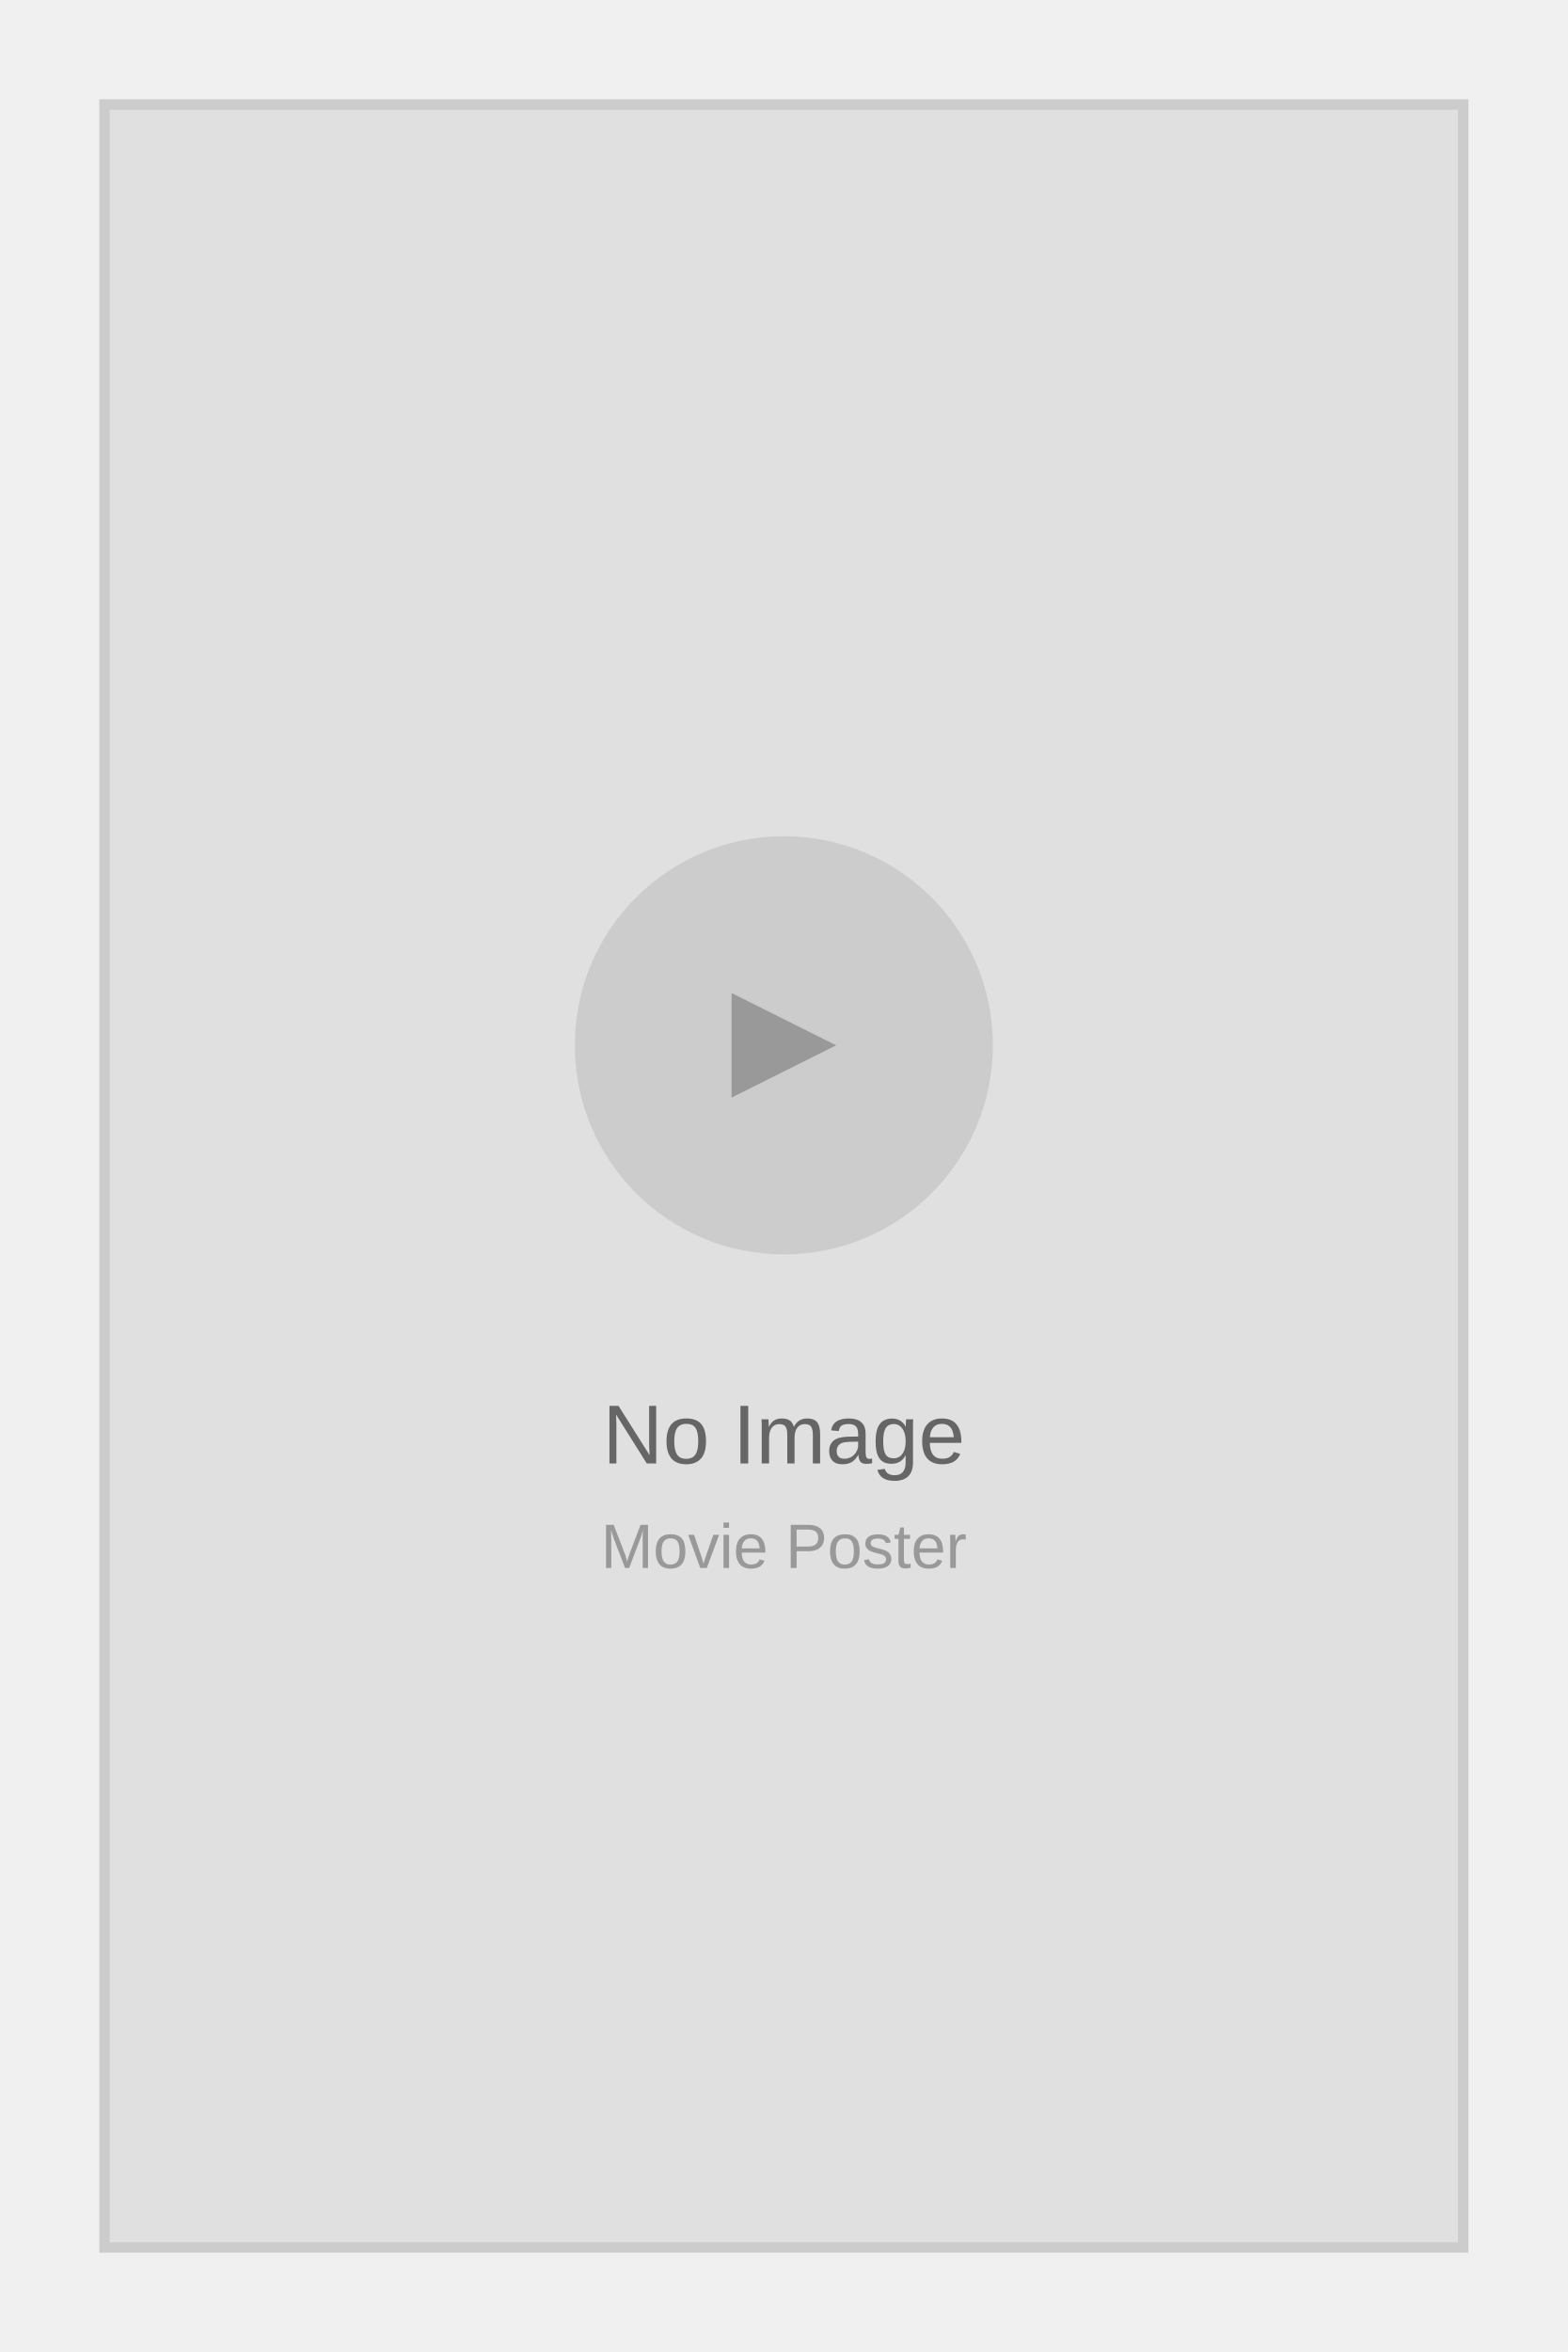
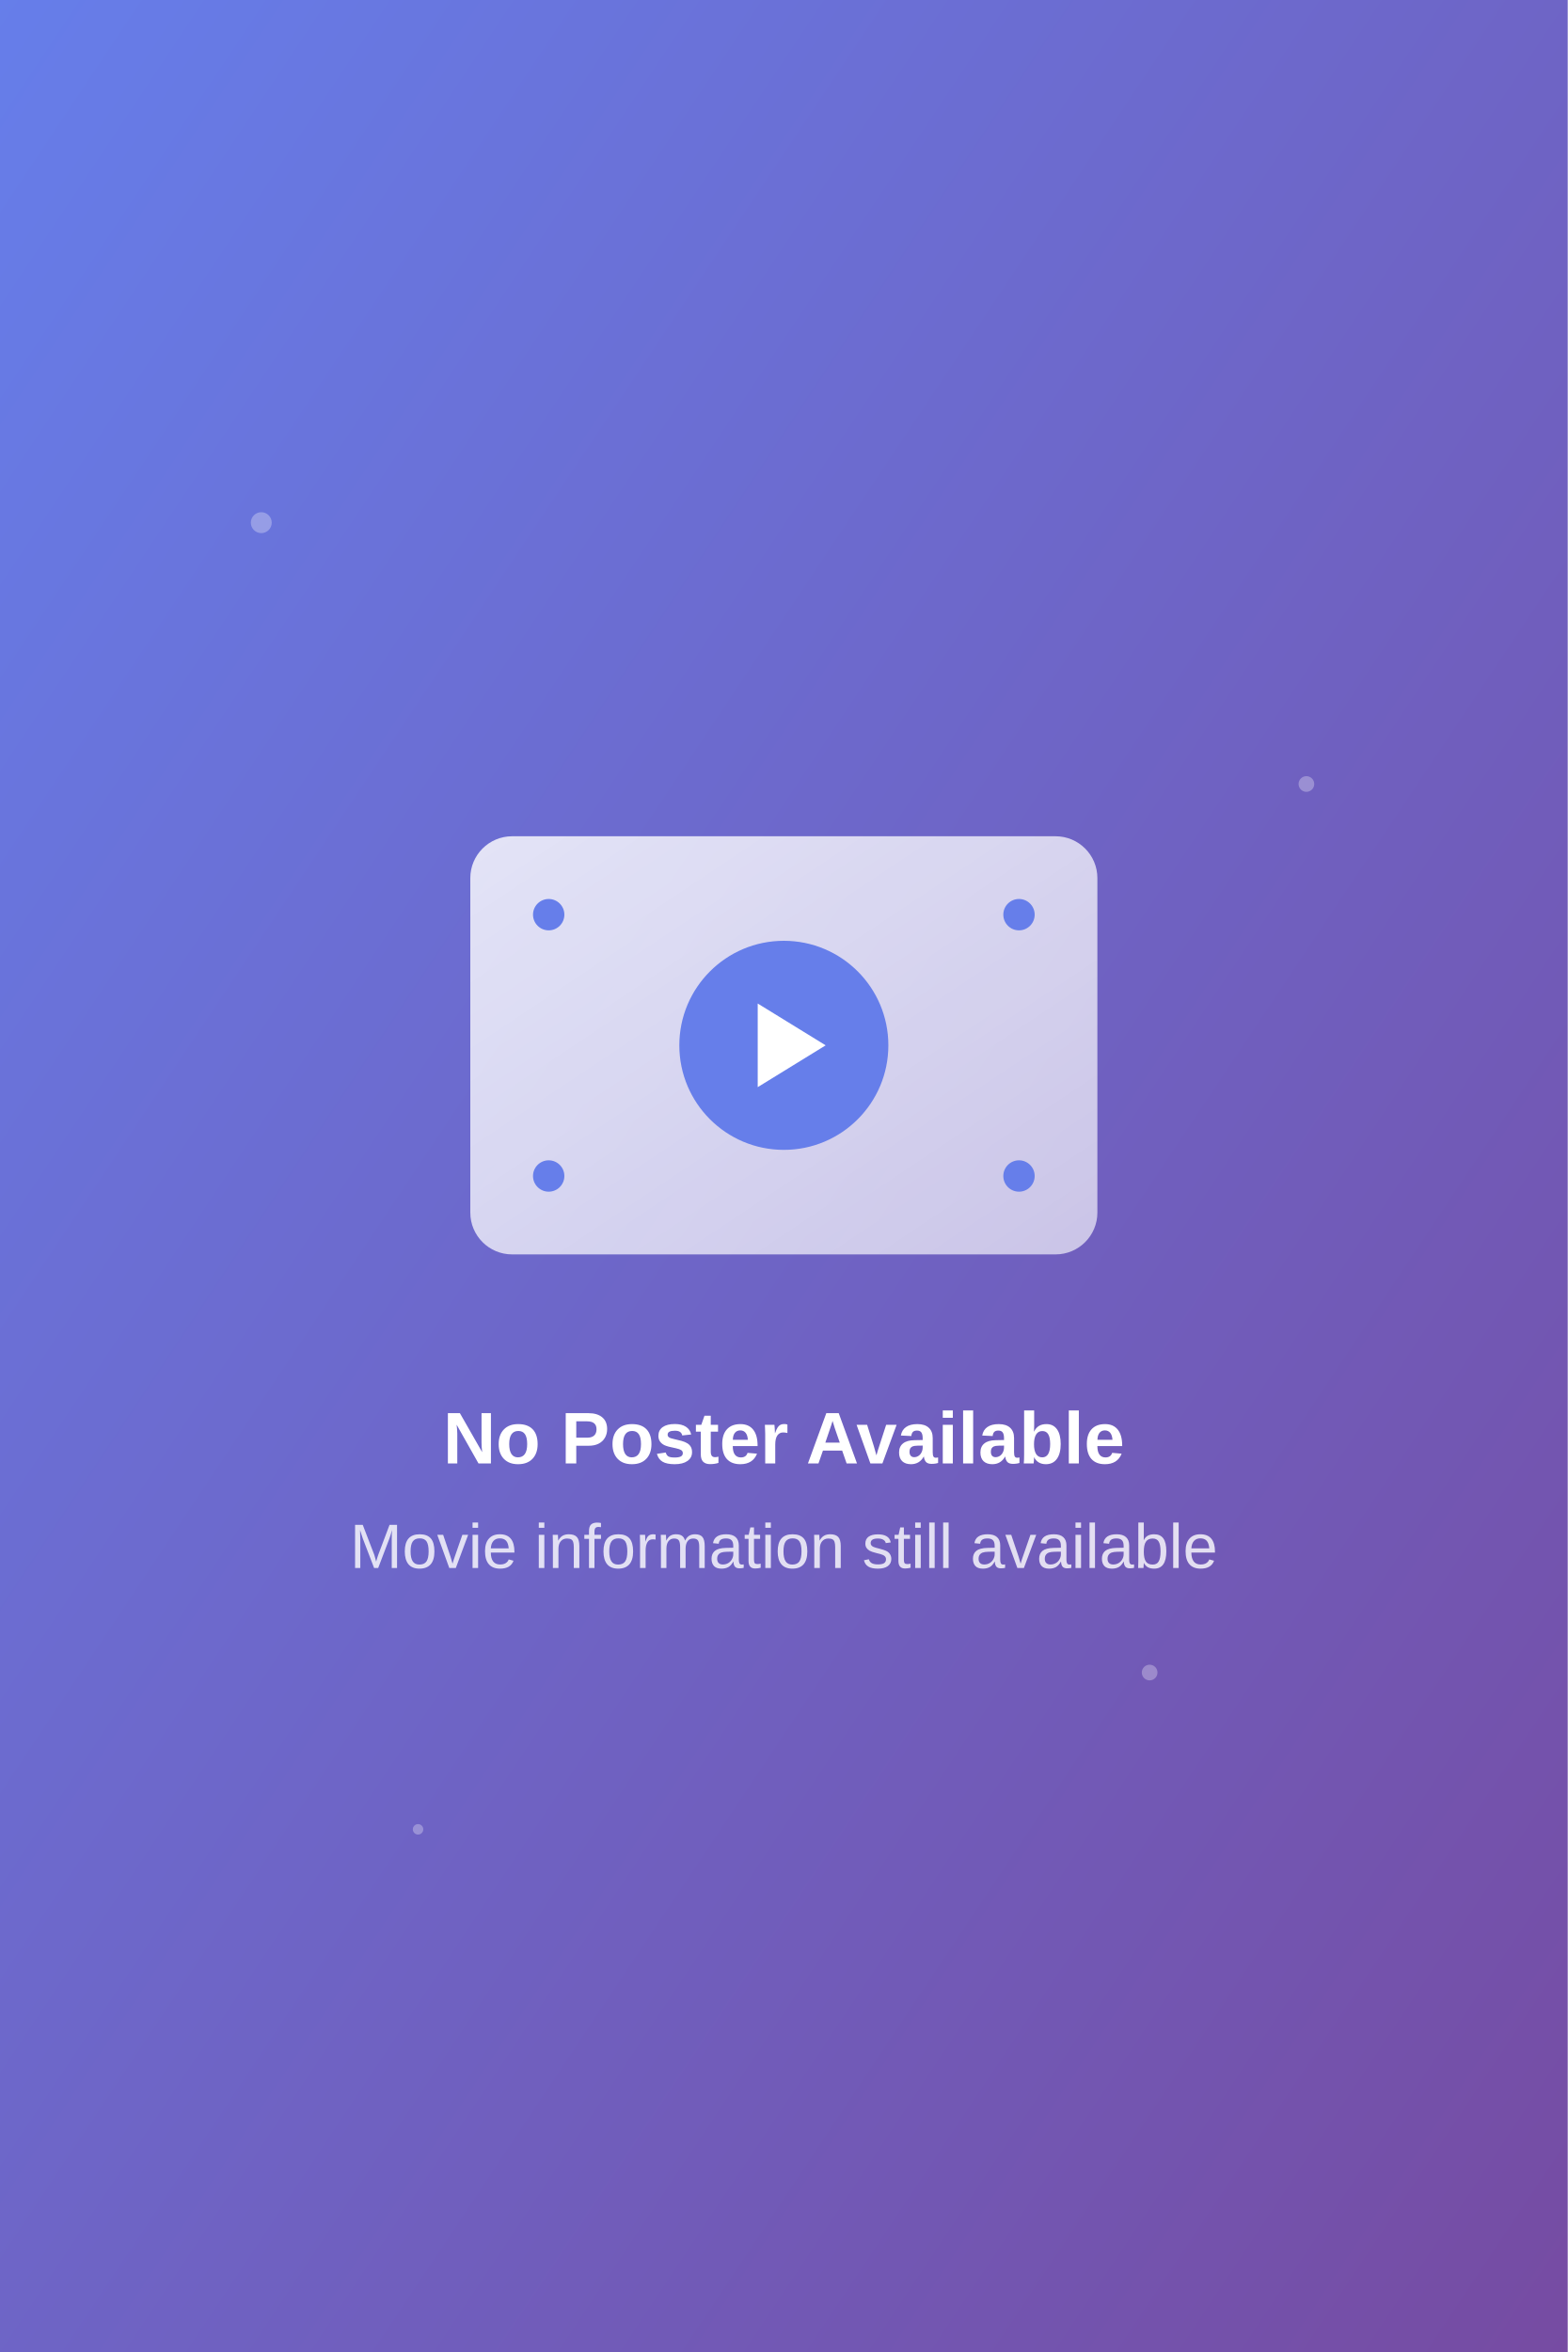
<svg xmlns="http://www.w3.org/2000/svg" width="300" height="450">
-   <rect width="300" height="450" fill="#f0f0f0" />
-   <rect x="20" y="20" width="260" height="410" fill="#e0e0e0" stroke="#ccc" stroke-width="2" />
-   <circle cx="150" cy="200" r="40" fill="#ccc" />
-   <polygon points="140,190 140,210 160,200" fill="#999" />
-   <text x="150" y="280" text-anchor="middle" font-family="Arial, sans-serif" font-size="16" fill="#666">No Image</text>
-   <text x="150" y="300" text-anchor="middle" font-family="Arial, sans-serif" font-size="12" fill="#999">Movie Poster</text>
+   <defs>
+     <linearGradient id="bgGradient" x1="0%" y1="0%" x2="100%" y2="100%">
+       <stop offset="0%" style="stop-color:#667eea;stop-opacity:1" />
+       <stop offset="100%" style="stop-color:#764ba2;stop-opacity:1" />
+     </linearGradient>
+     <linearGradient id="iconGradient" x1="0%" y1="0%" x2="100%" y2="100%">
+       <stop offset="0%" style="stop-color:#ffffff;stop-opacity:0.9" />
+       <stop offset="100%" style="stop-color:#ffffff;stop-opacity:0.7" />
+     </linearGradient>
+   </defs>
+   <rect width="300" height="450" fill="url(#bgGradient)" />
+   <g transform="translate(150, 200)">
+     <rect x="-60" y="-40" width="120" height="80" rx="8" fill="url(#iconGradient)" opacity="0.9" />
+     <circle cx="-45" cy="-25" r="3" fill="#667eea" />
+     <circle cx="-45" cy="25" r="3" fill="#667eea" />
+     <circle cx="45" cy="-25" r="3" fill="#667eea" />
+     <circle cx="45" cy="25" r="3" fill="#667eea" />
+     <circle cx="0" cy="0" r="20" fill="#667eea" />
+     <polygon points="-5,-8 -5,8 8,0" fill="white" />
+   </g>
+   <text x="150" y="280" text-anchor="middle" font-family="Arial, sans-serif" font-size="14" font-weight="600" fill="white">No Poster Available</text>
+   <text x="150" y="300" text-anchor="middle" font-family="Arial, sans-serif" font-size="12" fill="rgba(255,255,255,0.8)">Movie information still available</text>
+   <circle cx="50" cy="100" r="2" fill="white" opacity="0.3" />
+   <circle cx="250" cy="150" r="1.5" fill="white" opacity="0.3" />
+   <circle cx="80" cy="350" r="1" fill="white" opacity="0.3" />
+   <circle cx="220" cy="320" r="1.5" fill="white" opacity="0.3" />
</svg>
